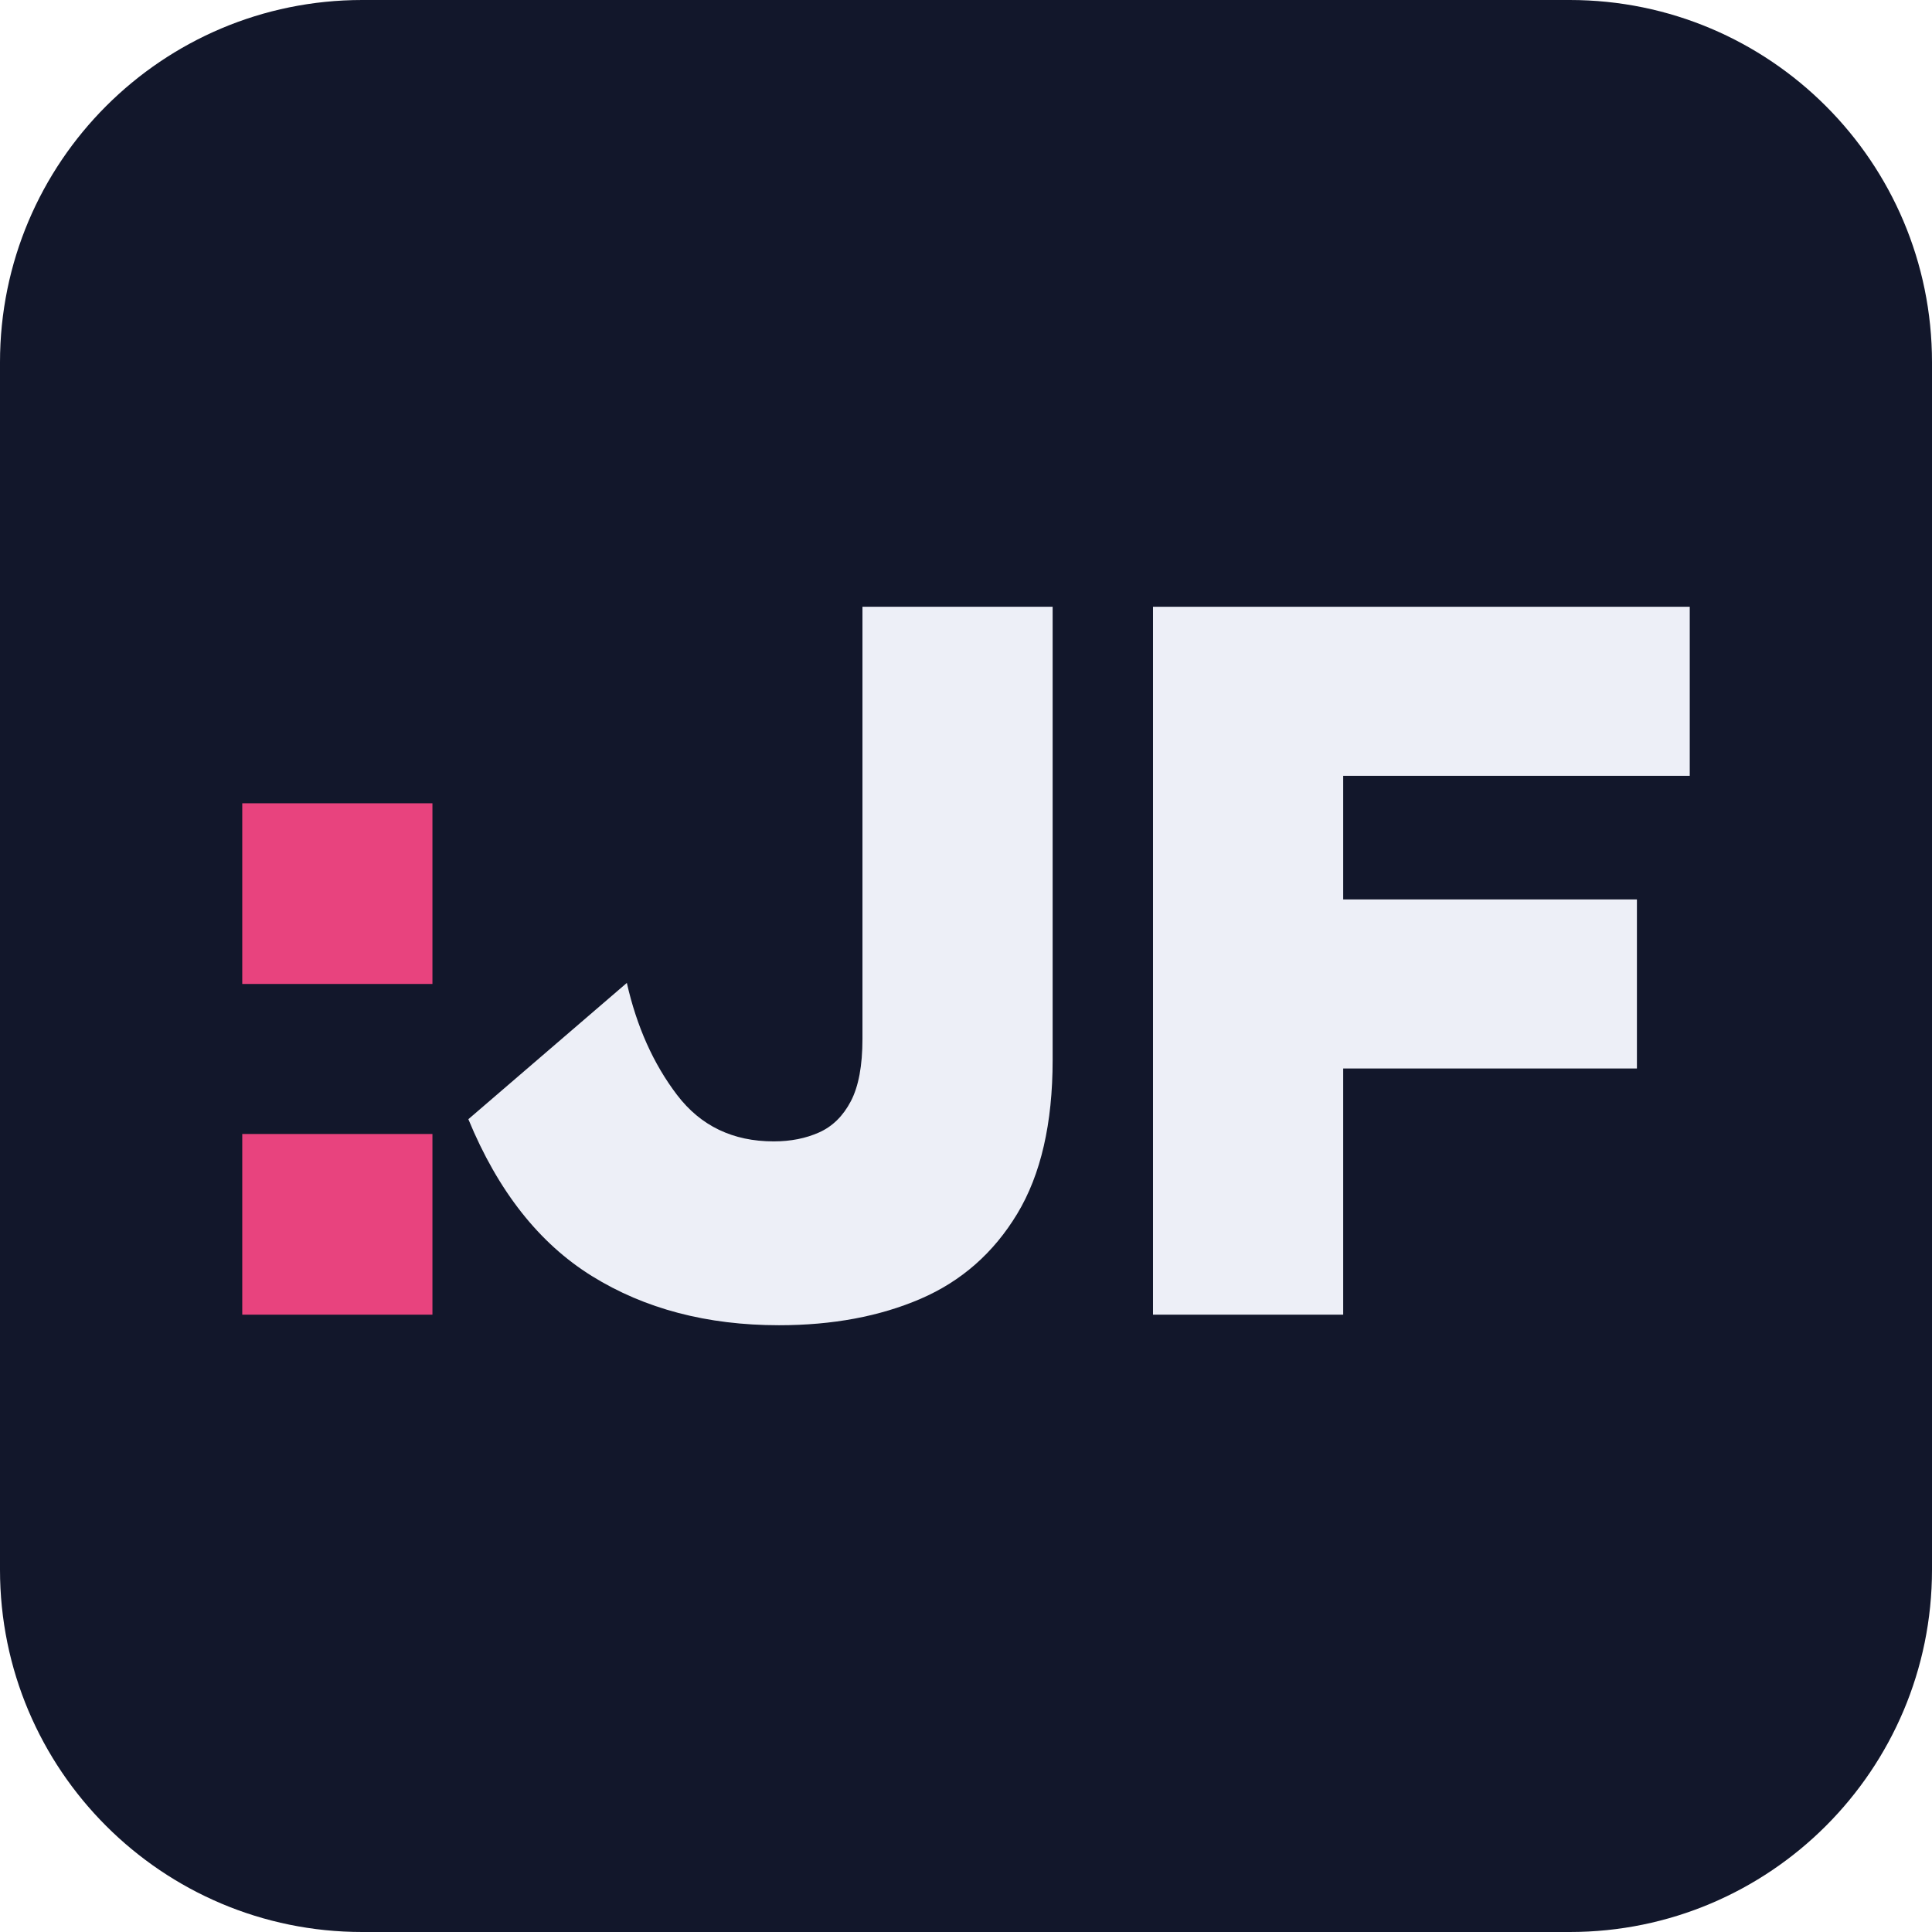
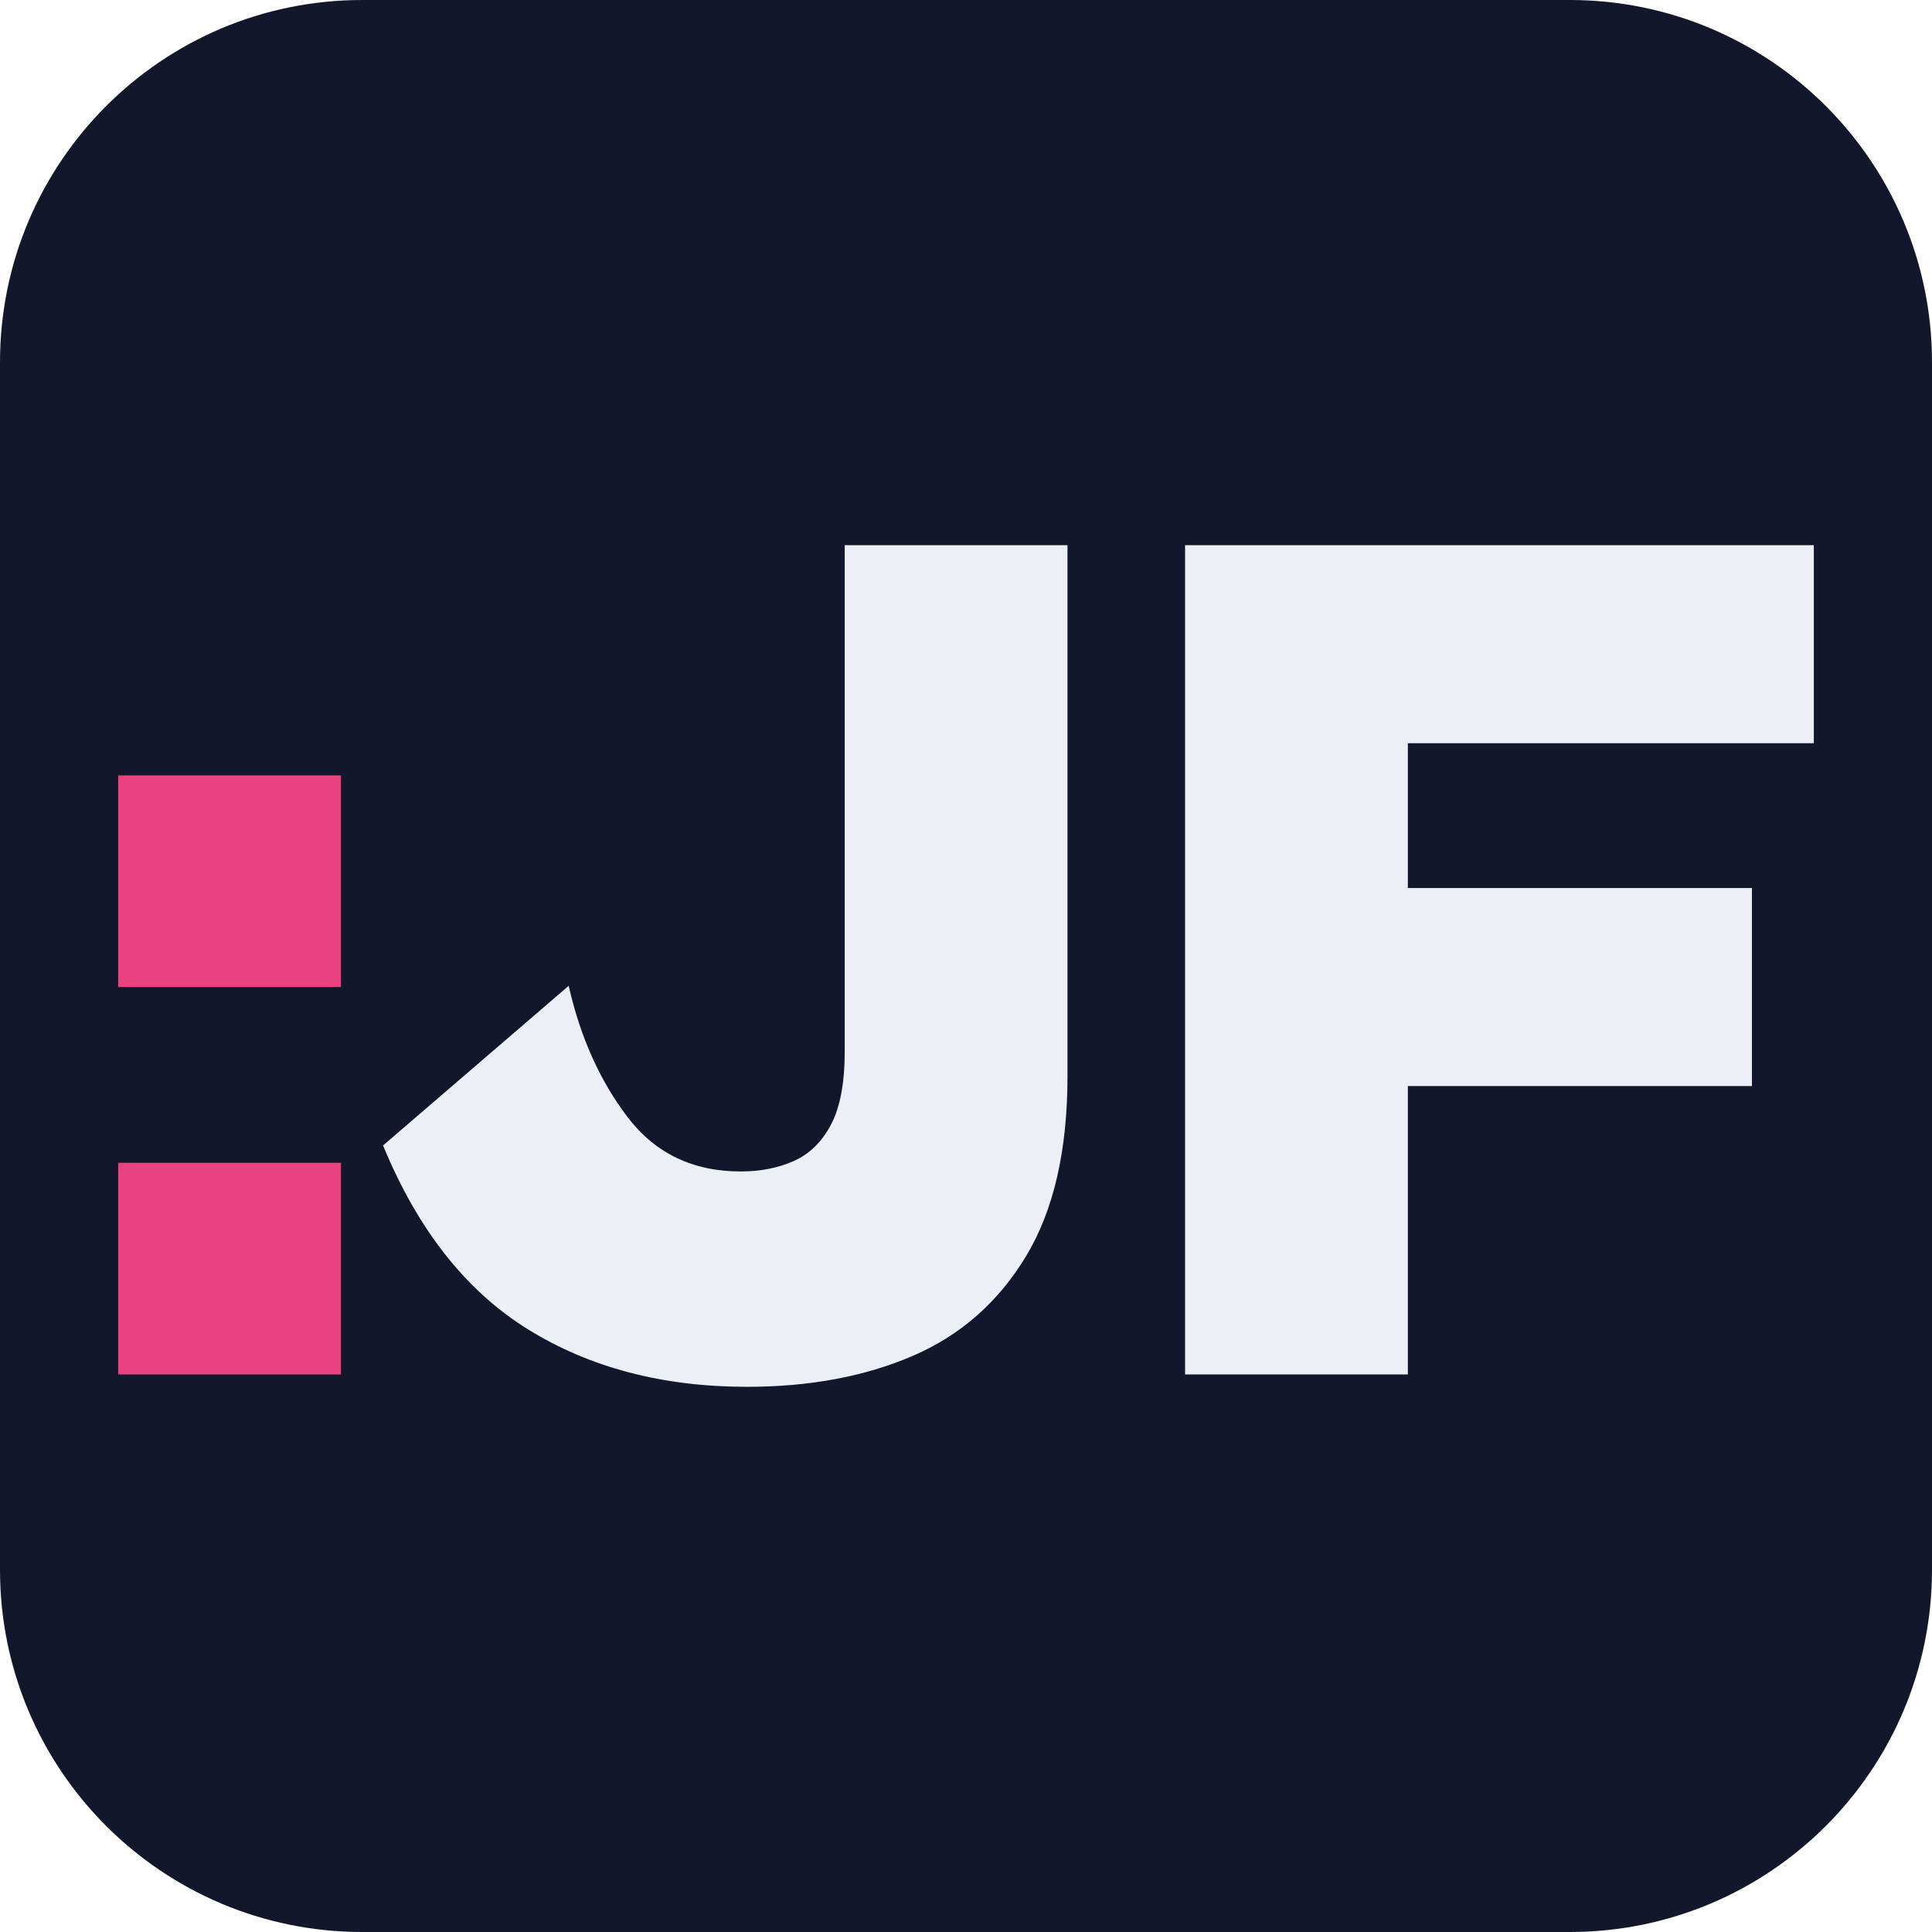
<svg xmlns="http://www.w3.org/2000/svg" viewBox="0 0 32 32" role="img" aria-label=":JF — Jonas Fiers">
  <rect width="32" height="32" rx="6" fill="#12172B" />
-   <g transform="translate(16 16) scale(0.0175 -0.0175) translate(-705.0 -330.0)">
+   <g transform="translate(16 16) scale(0.0205 -0.0205) translate(-705.0 -330.0)">
    <path d="M200 313L20 313L20 484L200 484ZM200 0L20 0L20 171L200 171Z" transform="translate(0.0 0)" fill="#E8437E" />
    <path d="M304 -10Q202 -10 127 36.5Q52 83 10 185L160 314Q174 252 207.5 208Q241 164 299 164Q323 164 342 172.5Q361 181 372 202Q383 223 383 261L383 670L563 670L563 241Q563 151 529.5 95.5Q496 40 438 15Q380 -10 304 -10Z" transform="translate(224.0 0)" fill="#EDEFF7" />
    <path d="M220 0L40 0L40 670L220 670ZM498 233L103 233L103 393L498 393ZM548 510L103 510L103 670L548 670Z" transform="translate(842.0 0)" fill="#EDEFF7" />
  </g>
</svg>
